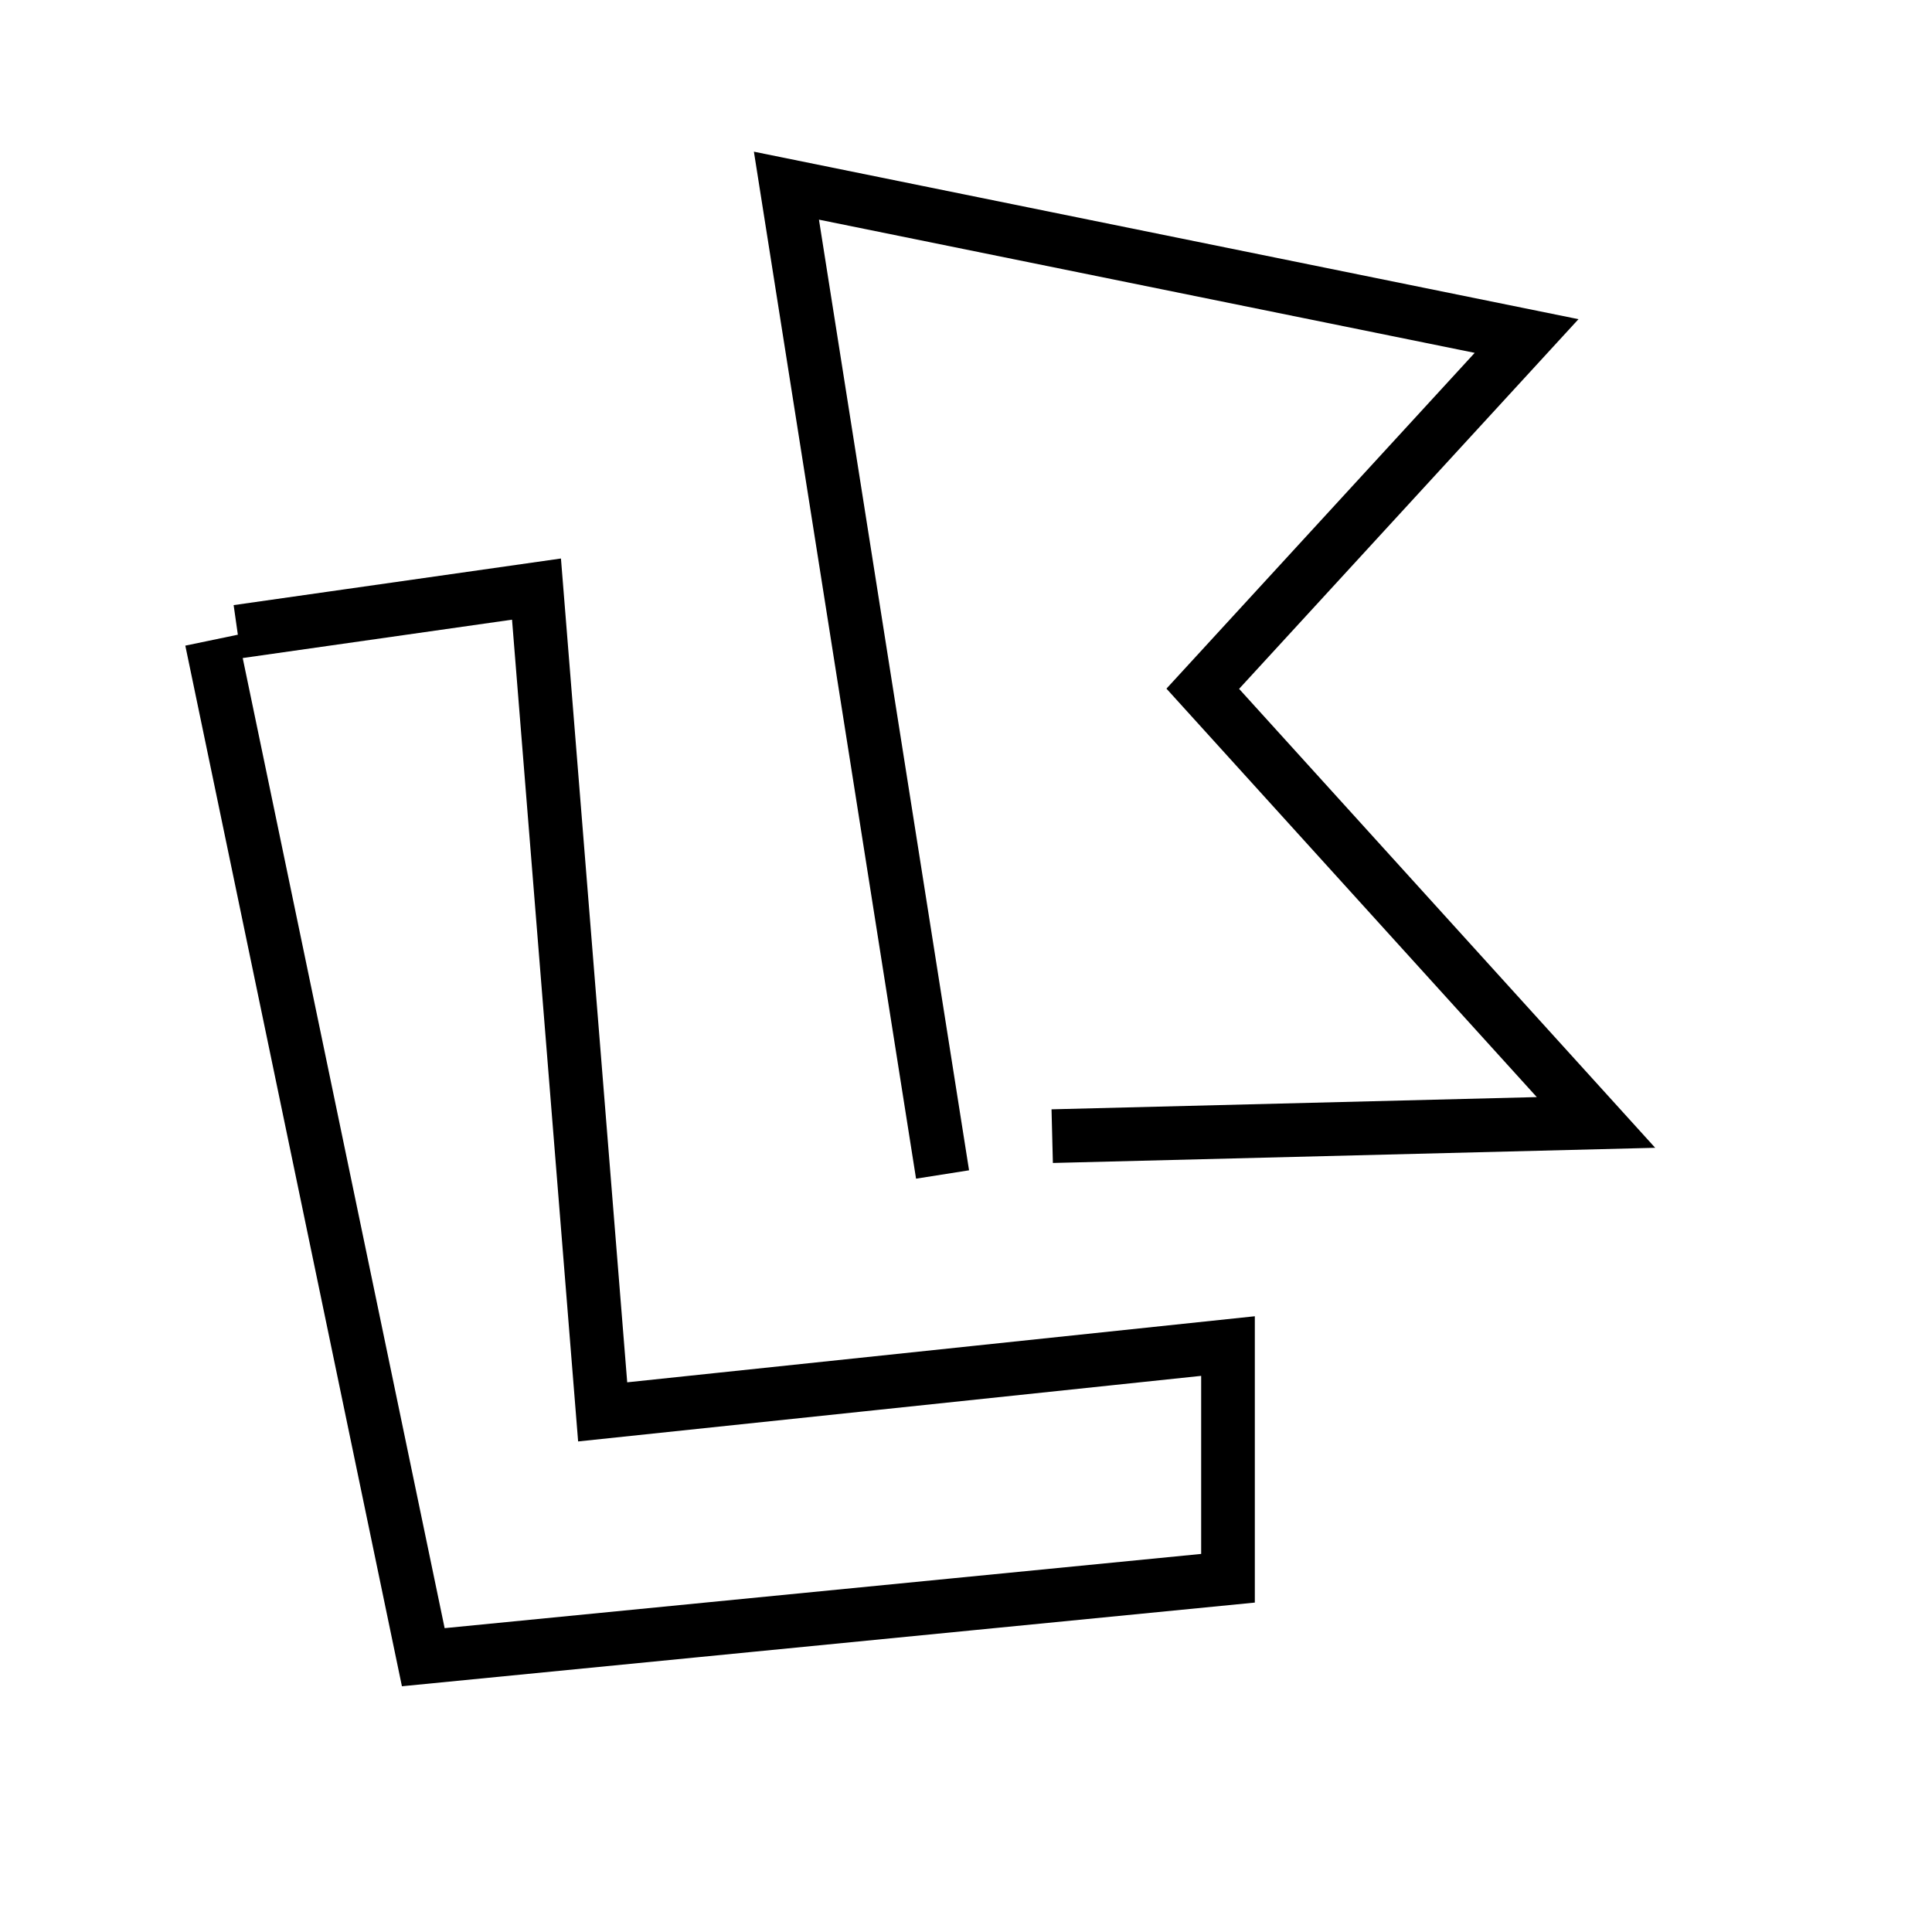
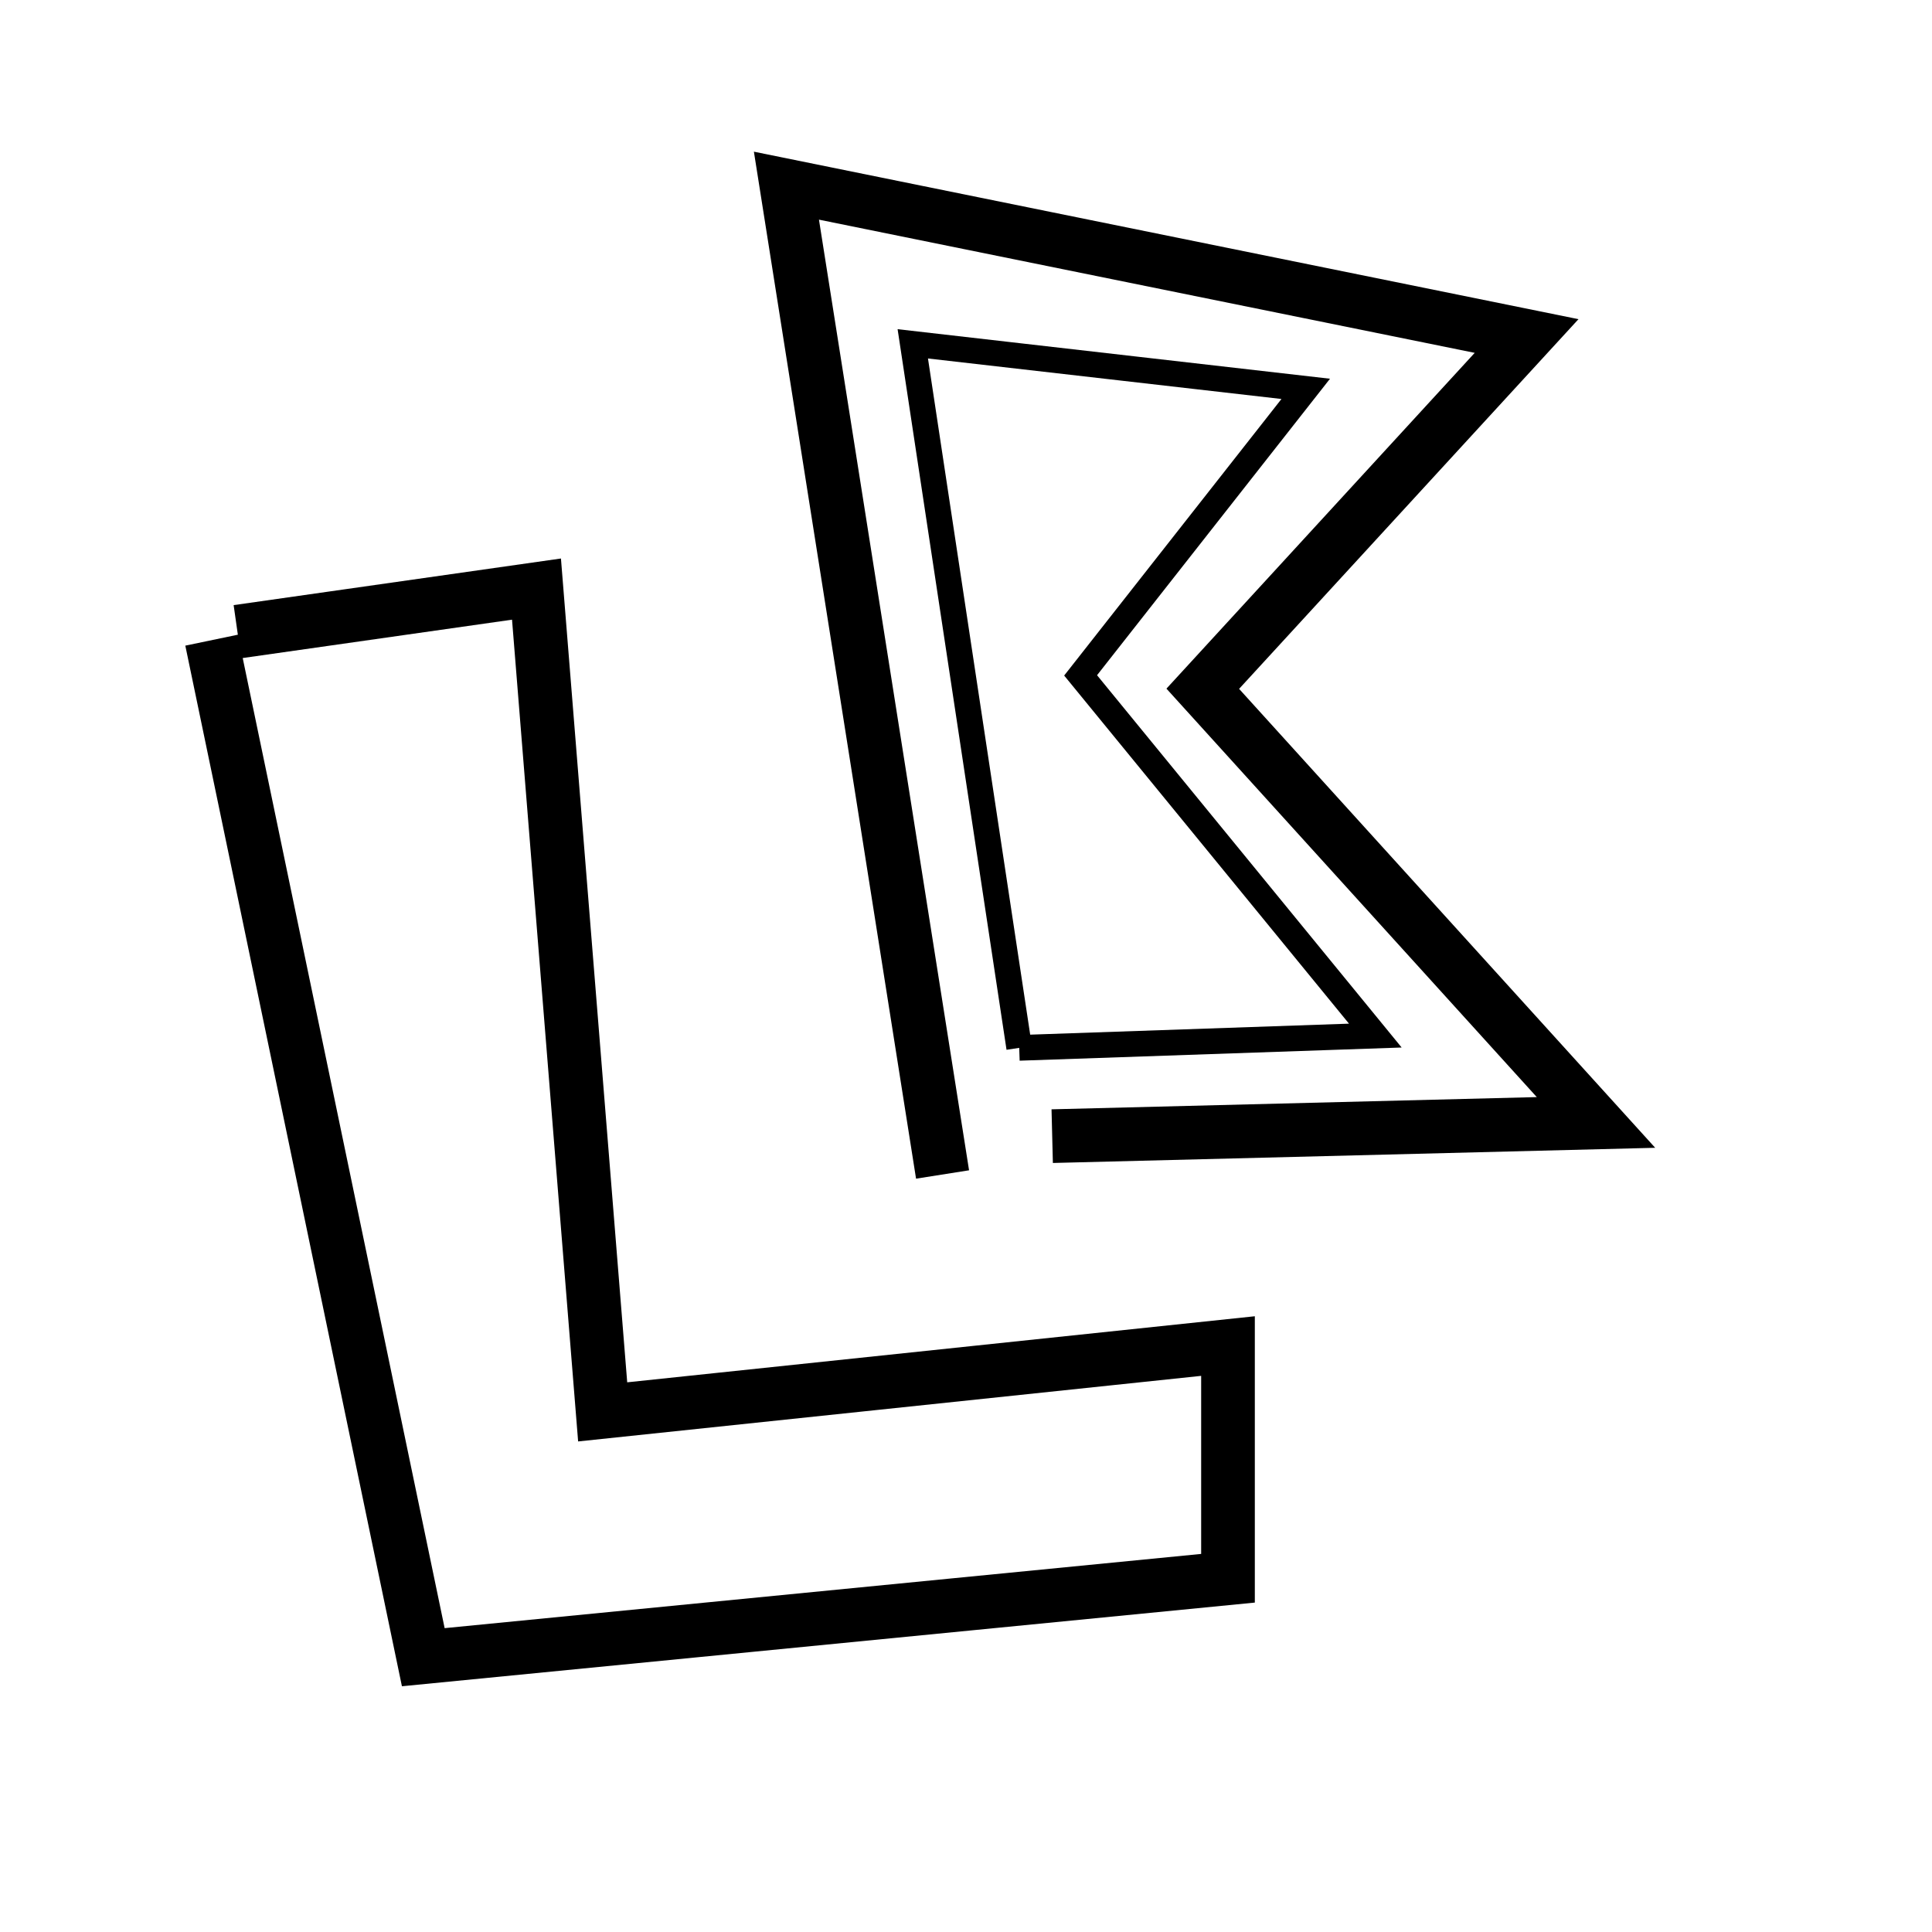
<svg xmlns="http://www.w3.org/2000/svg" version="1.1" width="5400" height="5400" id="svg2">
  <defs id="defs4">
    </defs>
  <g transform="translate(0,4347.675)" id="layer1">
    <path d="M 591.386,-2558.371 1183.08,284.256 3432.279,63.596 l 0,-649.002 -1747.799,183.969 -184.973,-2299.714 -835.908,119.068" id="path2985" style="fill:none;stroke:#000000;stroke-width:150;stroke-linecap:butt;stroke-linejoin:miter;stroke-miterlimit:4;stroke-opacity:1;stroke-dasharray:none" />
    <path d="M 2634.478,3282.72 2198.092,518.943 4266.884,939.166 3361.788,1925.075 4460.834,3137.258 2940.941,3175.559" transform="translate(0,-4347.675)" id="path3773" style="fill:none;stroke:#000000;stroke-width:150;stroke-linecap:butt;stroke-linejoin:miter;stroke-miterlimit:4;stroke-opacity:1;stroke-dasharray:none" />
  </g>
+   <path d="m 2848.729,2928.814 -297.458,-1967.797 1098.305,125.847 -629.237,800.847 823.729,1006.78 -995.339,34.322" id="path3355" style="fill:none;stroke:#000000;stroke-width:71.7;stroke-linecap:butt;stroke-linejoin:miter;stroke-miterlimit:4;stroke-opacity:1;stroke-dasharray:none" />
</svg>
